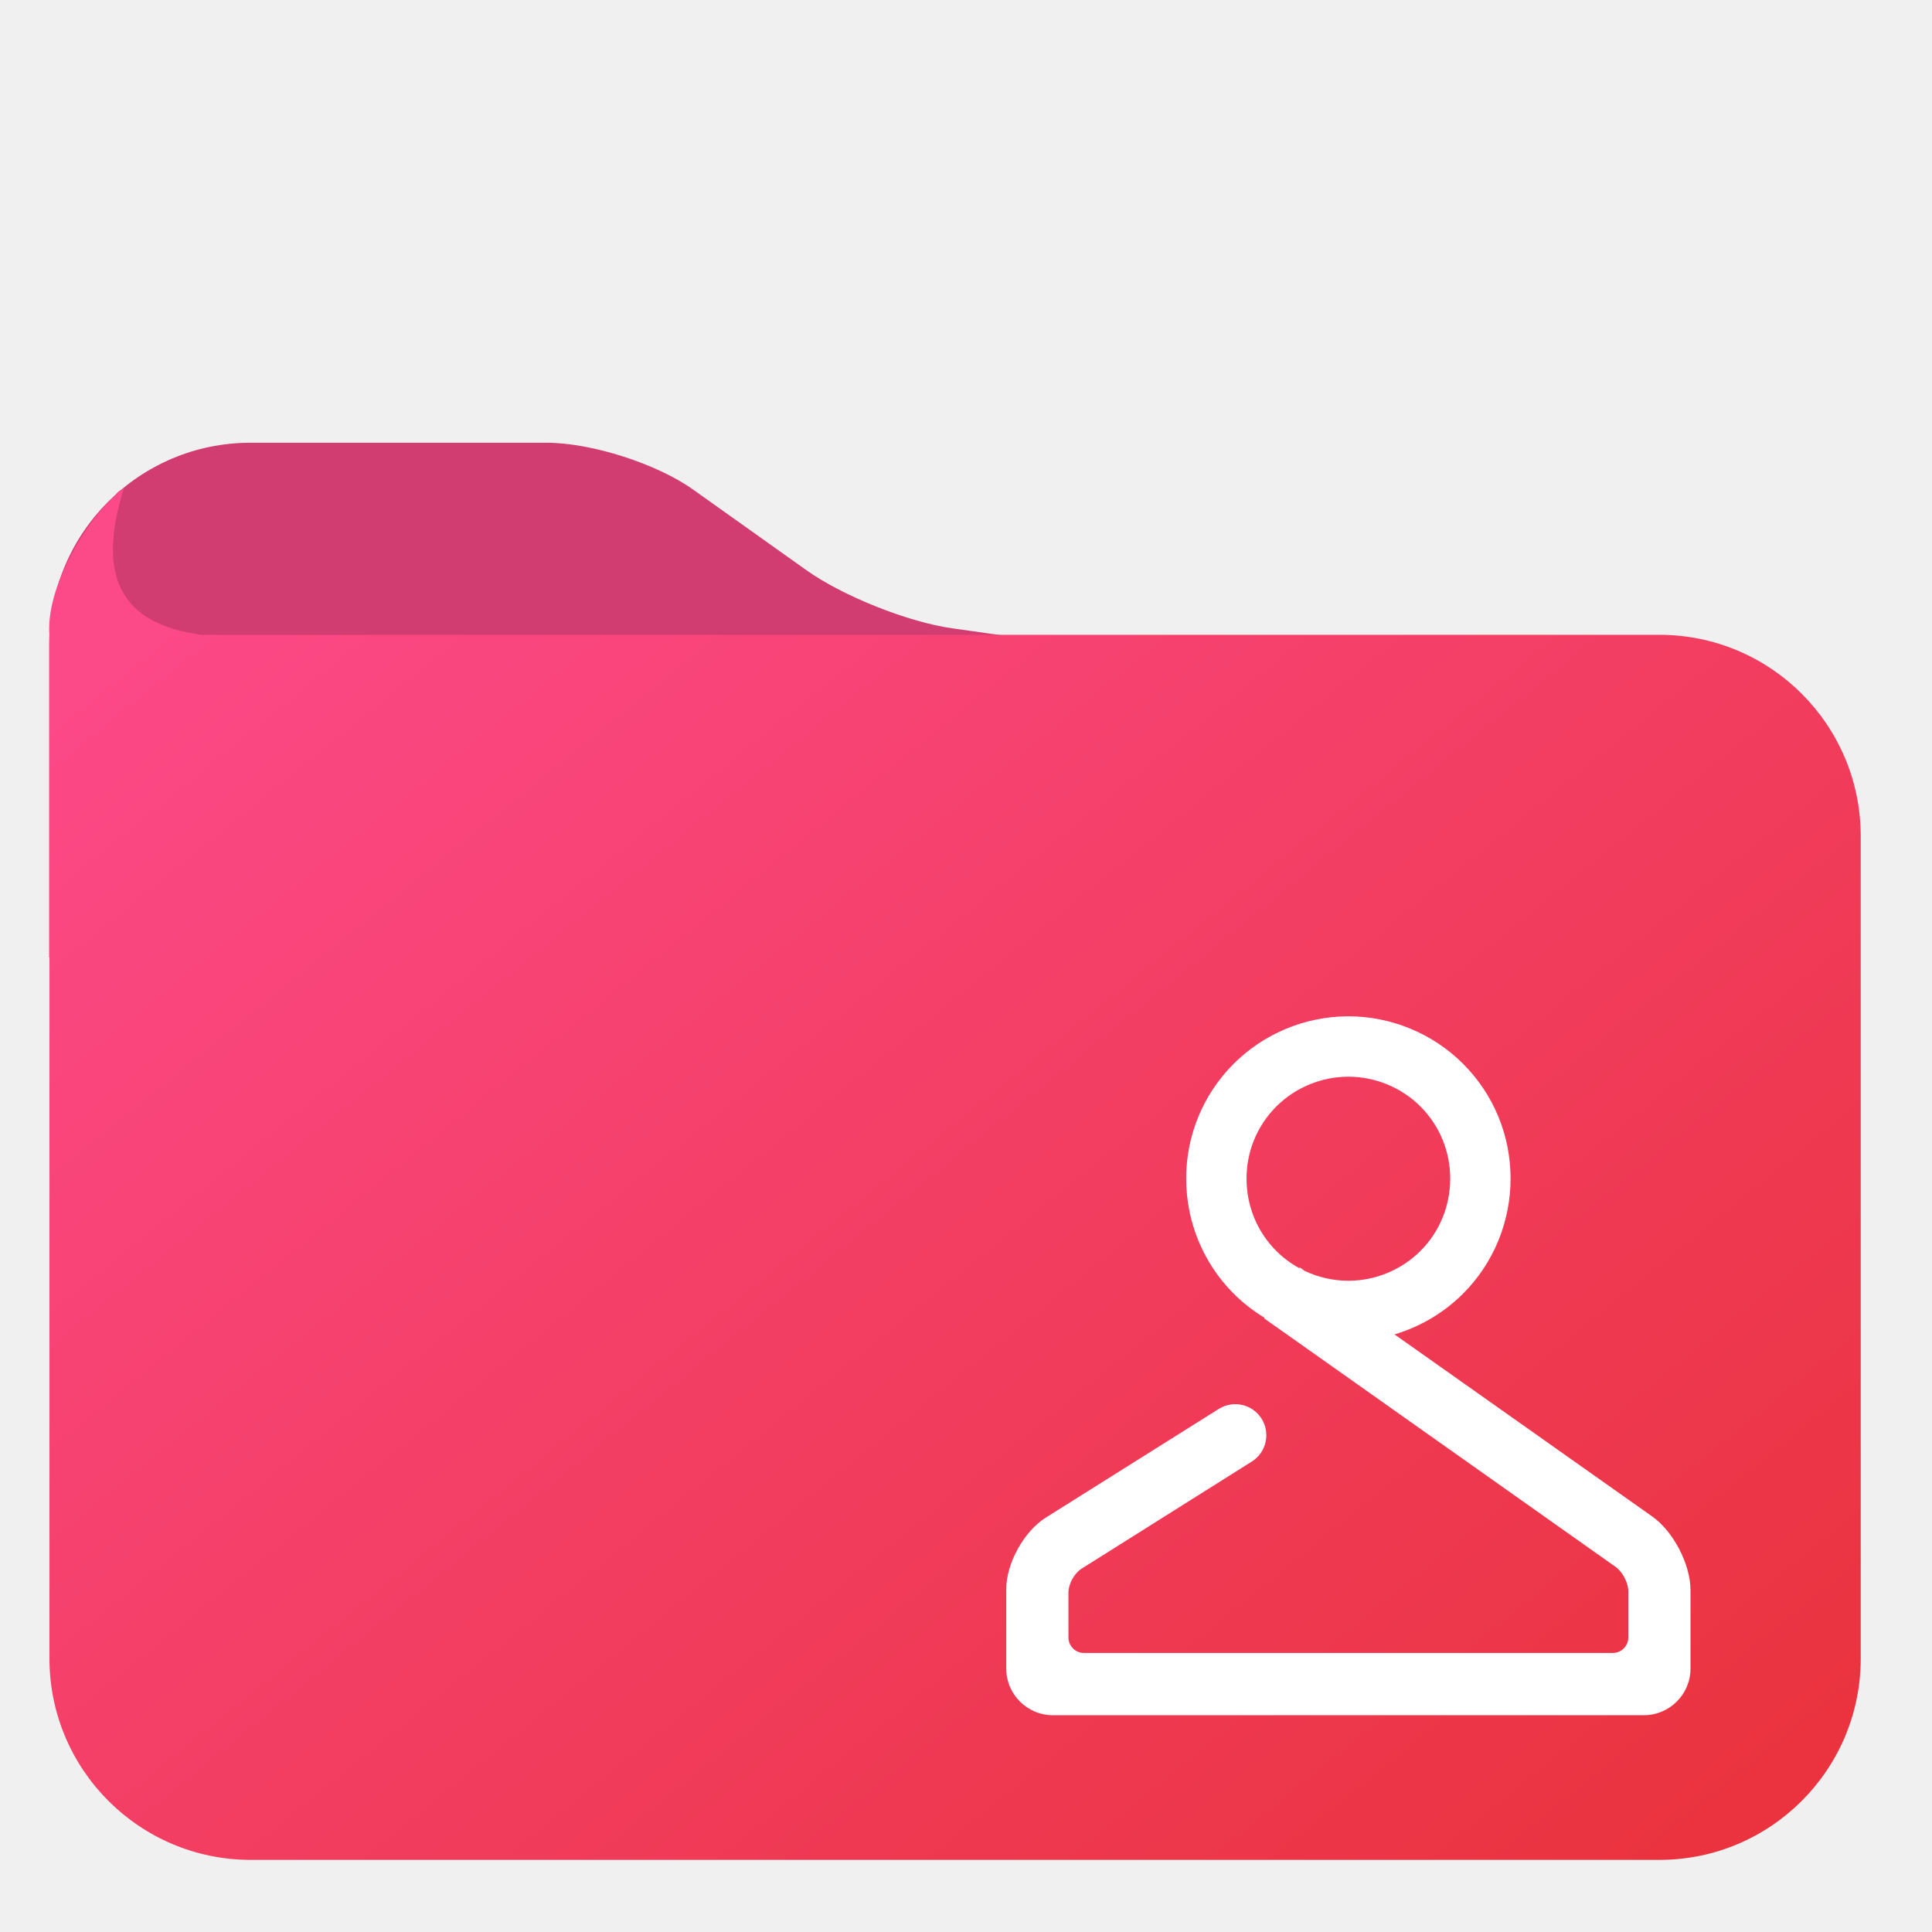
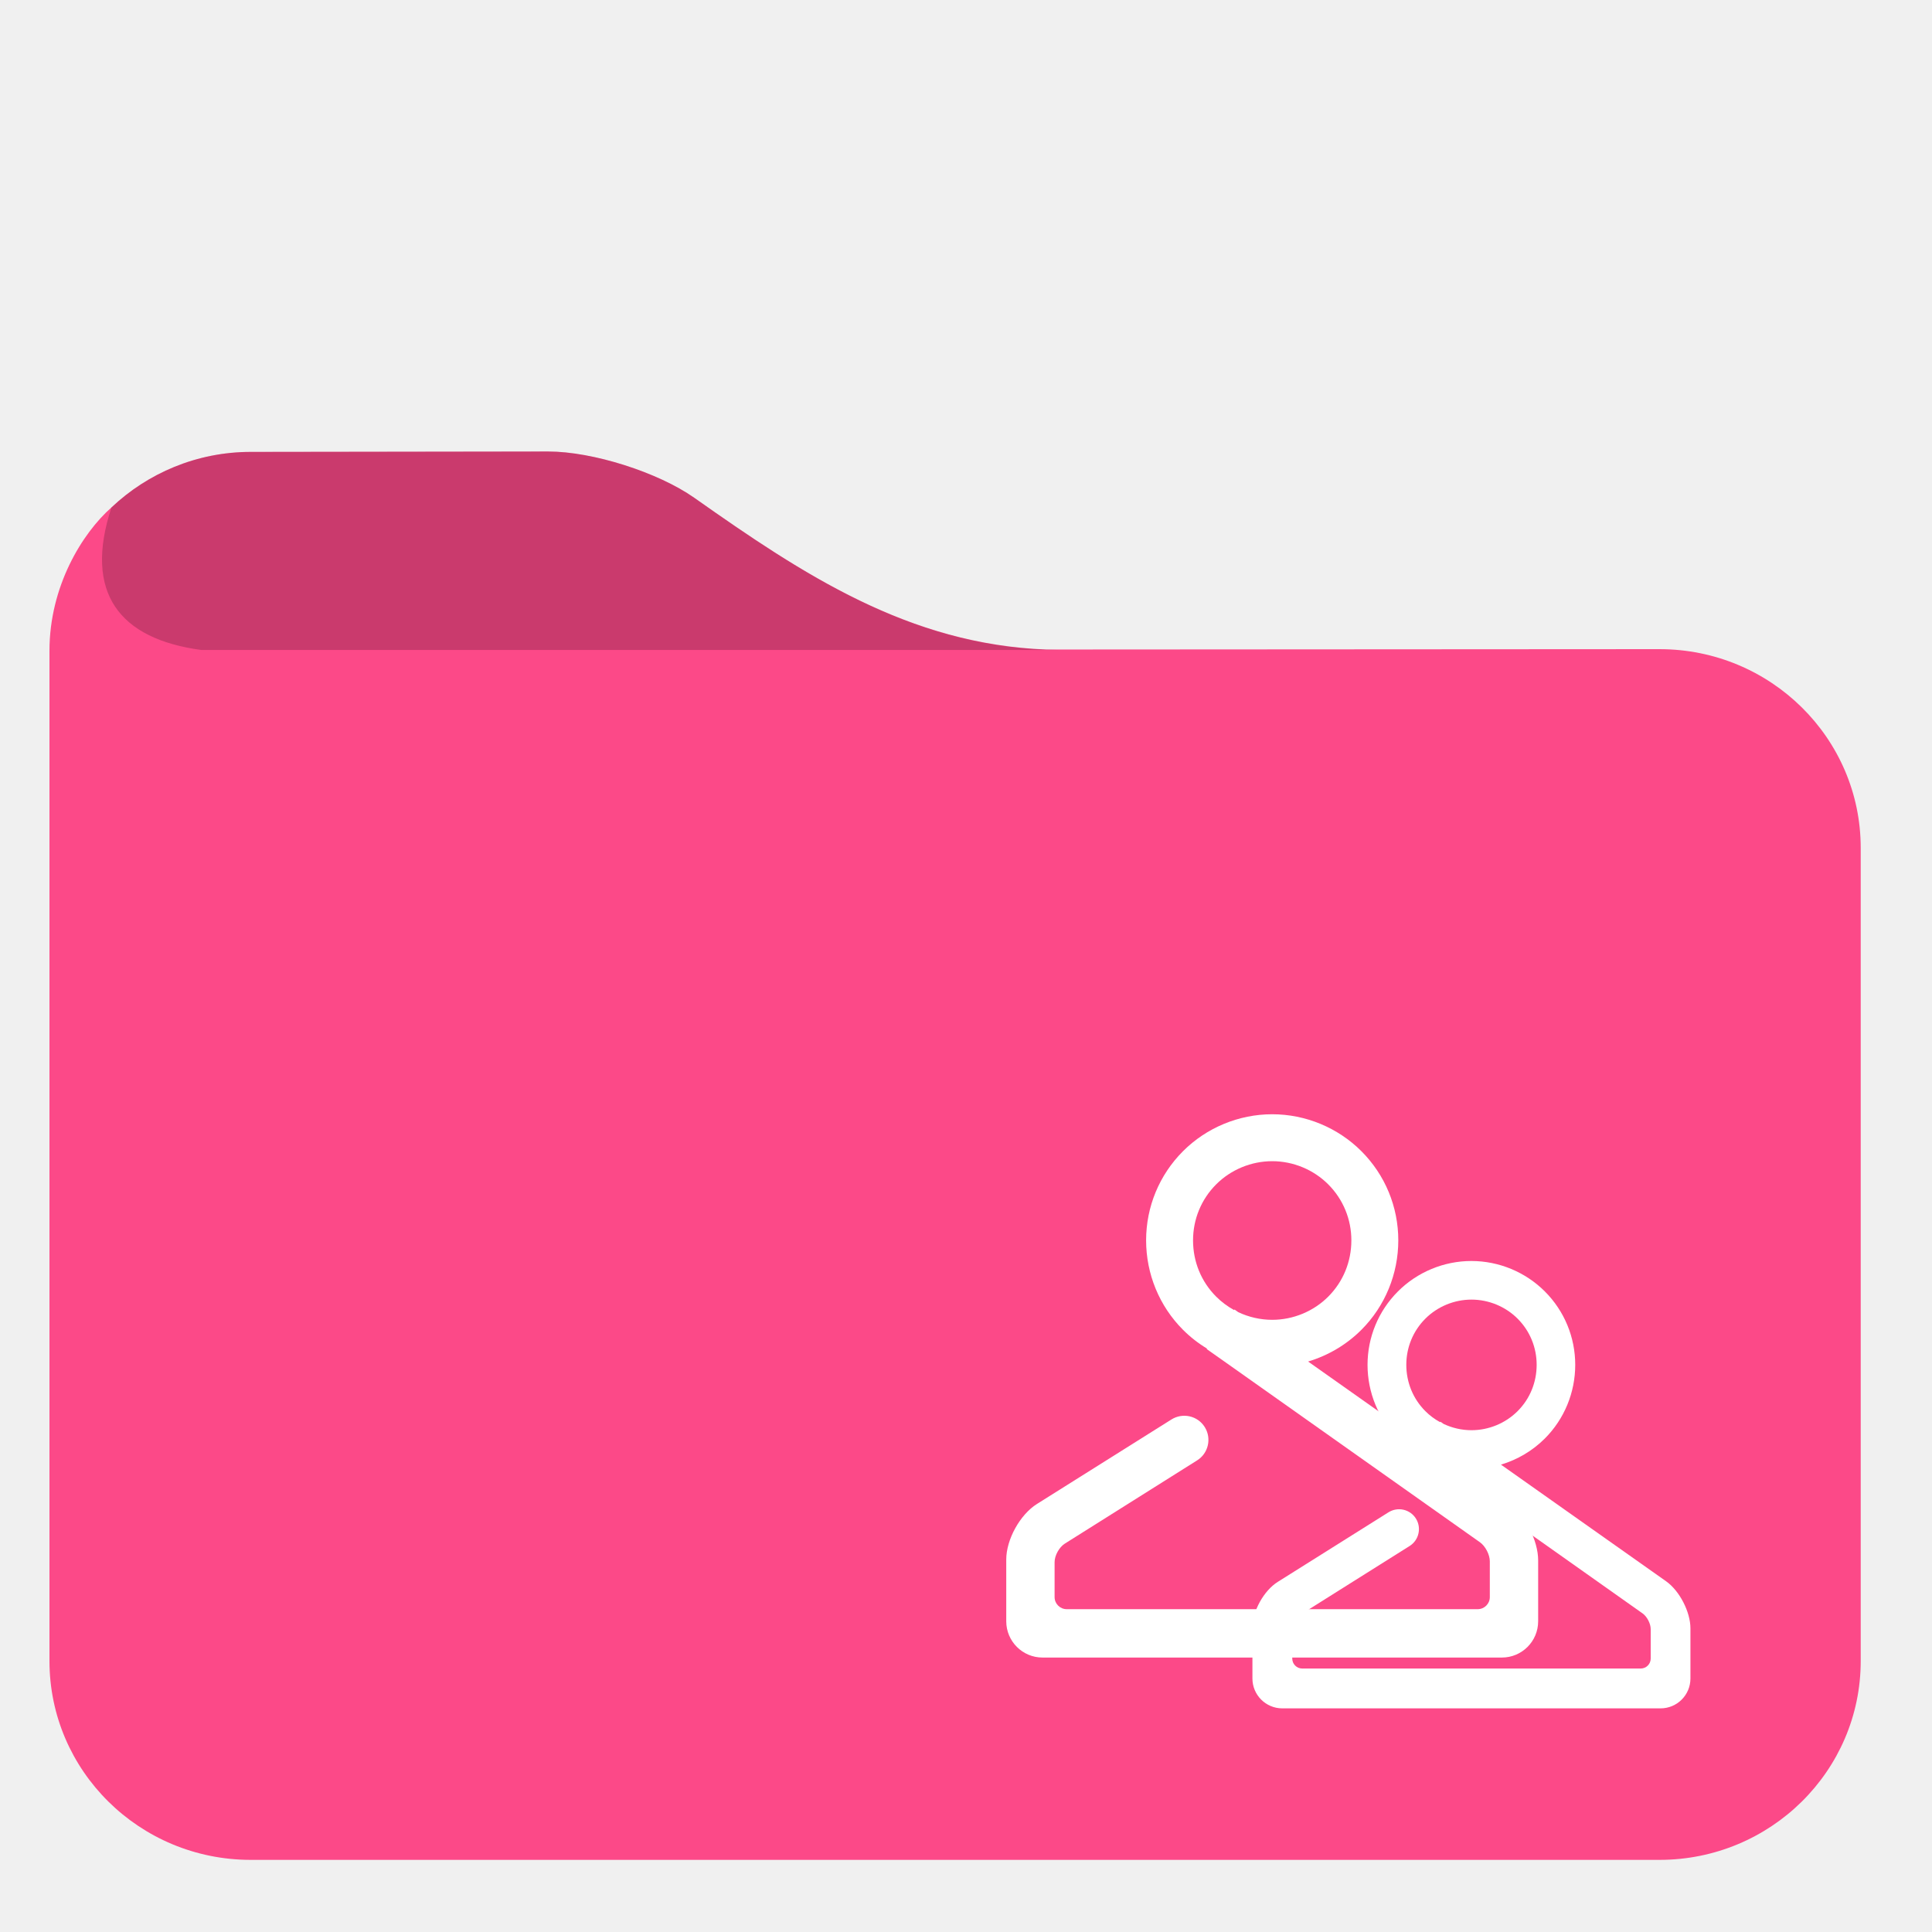
- <svg xmlns="http://www.w3.org/2000/svg" style="isolation:isolate" viewBox="0 0 48 48" width="48pt" height="48pt">
-   <g>
-     <path d=" M 42 16.792 L 1.222 23.792 L 1.222 16 C 1.222 13.24 3.462 11 6.222 11 L 13.585 11 C 14.688 11 16.315 11.519 17.214 12.159 L 20.039 14.169 C 20.938 14.809 22.556 15.454 23.649 15.609 L 32 16.792 L 42 16.792 Z " fill="rgb(209,60,113)" />
+ <svg xmlns="http://www.w3.org/2000/svg" xmlns:xlink="http://www.w3.org/1999/xlink" style="isolation:isolate" viewBox="0 0 48 48" width="48pt" height="48pt" version="1.1" id="svg3">
+   <defs id="defs3">
+     <linearGradient xlink:href="#_lgradient_7" id="linearGradient5" x1="1.234" y1="16.175" x2="44.249" y2="45.206" gradientUnits="userSpaceOnUse" />
    <linearGradient id="_lgradient_7" x1="0.031" y1="0.109" x2="0.958" y2="0.975" gradientTransform="matrix(45.007,0,0,34.066,1.222,12.142)" gradientUnits="userSpaceOnUse">
-       <stop offset="0%" stop-opacity="1" style="stop-color:rgb(252,73,136)" />
-       <stop offset="98.75%" stop-opacity="1" style="stop-color:rgb(234,51,62)" />
+       <stop offset="0%" stop-opacity="1" style="stop-color:rgb(252,73,136)" id="stop1" />
+       <stop offset="98.75%" stop-opacity="1" style="stop-color:rgb(234,51,62)" id="stop2" />
    </linearGradient>
-     <path d=" M 5 15.772 C 3.003 15.503 2.392 14.323 3.075 12.142 Q 2.915 12.203 2.866 12.31 C 2.169 12.898 1.123 14.595 1.229 15.792 L 1.229 41.208 C 1.229 43.968 3.469 46.208 6.229 46.208 L 41.229 46.208 C 43.989 46.208 46.229 43.968 46.229 41.208 L 46.229 20.772 C 46.229 18.012 43.989 15.772 41.229 15.772 L 5 15.772 Z " fill="url(#_lgradient_7)" />
+   </defs>
+   <path id="path4" d="m 13.619,11.217 -7.39,0.01 c -1.34,0 -2.56,0.529 -3.46,1.38 -0.726,0.641 -1.54,1.96 -1.54,3.56 v 25.1 c 0,2.73 2.24,4.941 5,4.941 H 41.229 c 2.76,0 5,-2.211 5,-4.941 V 21.067 c 0,-2.73 -2.24,-4.939 -5,-4.939 l -15.229,0.009 C 22.579,16.008 19.95,14.272 17.249,12.367 16.35,11.735 14.729,11.217 13.619,11.217 Z" style="isolation:isolate;fill:url(#linearGradient5);fill-opacity:1" />
+   <path d="m 6.229,11.228 c -1.34,0 -2.56,0.529 -3.46,1.38 -0.7,2.127 0.202,3.267 2.23,3.54 H 26.299 c -3.57,-0.034 -6.27,-1.82 -9.05,-3.78 -0.899,-0.632 -2.52,-1.15 -3.63,-1.15 z m -4.13,2.17 c -0.008,0.012 -0.017,0.024 -0.025,0.036 0.008,-0.012 0.017,-0.024 0.025,-0.036 z m -0.202,0.324 c -0.043,0.075 -0.085,0.15 -0.124,0.227 0.04,-0.079 0.082,-0.153 0.124,-0.227 z m -0.193,0.371 c -0.054,0.115 -0.104,0.232 -0.149,0.352 0.046,-0.121 0.097,-0.238 0.149,-0.352 z m -0.192,0.469 c -0.045,0.127 -0.083,0.258 -0.117,0.389 0.035,-0.133 0.073,-0.263 0.117,-0.389 z m -0.148,0.504 c -0.03,0.129 -0.052,0.261 -0.072,0.394 0.02,-0.133 0.042,-0.266 0.072,-0.394 z m -0.098,0.563 c -0.02,0.179 -0.032,0.361 -0.032,0.546 -3.73e-4,-0.186 0.012,-0.368 0.032,-0.546 z" fill="#37a29c" id="path2-5" style="isolation:isolate;fill:#000000;fill-opacity:0.2" />
+   <g id="g5" transform="matrix(0.7773532,0,0,0.7773532,17.34468,9.086707)">
+     <path d="m 16.264,31.412 -0.01,0.015 0.63,0.444 8.103,5.731 c 0.174,0.123 0.316,0.396 0.316,0.609 v 1.144 c 0,0.213 -0.174,0.386 -0.387,0.386 h -13.136 c -0.213,0 -0.387,-0.173 -0.387,-0.386 v -1.117 c 0,-0.213 0.147,-0.478 0.327,-0.592 l 4.229,-2.661 v 0 c 0.36,-0.226 0.469,-0.703 0.243,-1.064 v 0 c -0.226,-0.362 -0.704,-0.47 -1.066,-0.242 v 0 l -4.296,2.699 c -0.542,0.34 -0.982,1.136 -0.982,1.775 v 1.975 c 0,0.639 0.519,1.159 1.159,1.159 h 14.682 c 0.64,0 1.159,-0.52 1.159,-1.159 v -1.948 c 0,-0.639 -0.424,-1.459 -0.947,-1.828 l -6.406,-4.526 c 0.639,-0.191 1.227,-0.537 1.703,-1.013 0.76,-0.76 1.18,-1.79 1.18,-2.86 0,-1.07 -0.42,-2.09 -1.18,-2.85 -0.75,-0.75 -1.78,-1.18 -2.85,-1.18 -1.07,0 -2.1,0.43 -2.85,1.18 -0.76,0.76 -1.18,1.78 -1.18,2.85 v 0 c 0,1.07 0.42,2.1 1.18,2.86 0.231,0.231 0.489,0.432 0.766,0.599 z m 0.866,-1.231 0.013,-0.018 0.119,0.085 c 0.337,0.159 0.708,0.245 1.086,0.245 0.67,0 1.32,-0.27 1.79,-0.74 0.48,-0.48 0.74,-1.12 0.74,-1.8 0,-0.67 -0.26,-1.31 -0.74,-1.79 -0.47,-0.47 -1.12,-0.74 -1.79,-0.74 -0.67,0 -1.32,0.27 -1.79,0.74 -0.48,0.48 -0.74,1.12 -0.74,1.79 v 0 c 0,0.68 0.26,1.32 0.74,1.8 0.17,0.17 0.363,0.313 0.572,0.428 z" fill-rule="evenodd" fill="#ffffff" id="path3" />
+     <path d="m 23.001,34.778 -0.008,0.012 0.519,0.366 6.673,4.72 c 0.143,0.101 0.26,0.326 0.26,0.502 v 0.942 c 0,0.175 -0.143,0.318 -0.319,0.318 H 19.308 c -0.175,0 -0.319,-0.142 -0.319,-0.318 v -0.92 c 0,-0.175 0.121,-0.394 0.269,-0.488 l 3.483,-2.191 v 0 c 0.296,-0.186 0.386,-0.579 0.2,-0.876 v 0 c -0.186,-0.298 -0.58,-0.387 -0.878,-0.199 v 0 l -3.538,2.223 c -0.446,0.28 -0.809,0.936 -0.809,1.462 v 1.626 c 0,0.526 0.427,0.954 0.954,0.954 h 12.091 c 0.527,0 0.954,-0.428 0.954,-0.954 v -1.604 c 0,-0.526 -0.349,-1.202 -0.78,-1.505 l -5.276,-3.727 c 0.526,-0.157 1.01,-0.442 1.402,-0.834 0.626,-0.626 0.972,-1.474 0.972,-2.355 0,-0.881 -0.346,-1.721 -0.972,-2.347 -0.618,-0.618 -1.466,-0.972 -2.347,-0.972 -0.881,0 -1.729,0.354 -2.347,0.972 -0.626,0.626 -0.972,1.466 -0.972,2.347 v 0 c 0,0.881 0.346,1.729 0.972,2.355 0.19,0.19 0.403,0.356 0.631,0.493 z m 0.713,-1.014 0.011,-0.015 0.098,0.07 c 0.278,0.131 0.583,0.202 0.894,0.202 0.552,0 1.087,-0.222 1.474,-0.609 0.395,-0.395 0.609,-0.922 0.609,-1.482 0,-0.552 -0.214,-1.079 -0.609,-1.474 -0.387,-0.387 -0.922,-0.609 -1.474,-0.609 -0.552,0 -1.087,0.222 -1.474,0.609 -0.395,0.395 -0.609,0.922 -0.609,1.474 v 0 c 0,0.56 0.214,1.087 0.609,1.482 0.14,0.14 0.299,0.258 0.471,0.352 z" fill-rule="evenodd" fill="#ffffff" id="path5" style="stroke-width:0.824" />
  </g>
-   <path d=" M 31.416 32.739 L 31.406 32.754 L 32.036 33.198 L 40.139 38.929 C 40.313 39.052 40.455 39.325 40.455 39.538 L 40.455 40.682 C 40.455 40.895 40.281 41.068 40.068 41.068 L 26.932 41.068 C 26.719 41.068 26.545 40.895 26.545 40.682 L 26.545 39.565 C 26.545 39.352 26.692 39.087 26.872 38.973 L 31.101 36.312 L 31.101 36.312 C 31.461 36.086 31.57 35.609 31.344 35.248 L 31.344 35.248 C 31.118 34.886 30.64 34.778 30.278 35.006 L 30.278 35.006 L 25.982 37.705 C 25.44 38.045 25 38.841 25 39.48 L 25 41.455 C 25 42.094 25.519 42.614 26.159 42.614 L 40.841 42.614 C 41.481 42.614 42 42.094 42 41.455 L 42 39.507 C 42 38.868 41.576 38.048 41.053 37.679 L 34.647 33.153 C 35.286 32.962 35.874 32.616 36.35 32.14 C 37.11 31.38 37.53 30.35 37.53 29.28 C 37.53 28.21 37.11 27.19 36.35 26.43 C 35.6 25.68 34.57 25.25 33.5 25.25 C 32.43 25.25 31.4 25.68 30.65 26.43 C 29.89 27.19 29.47 28.21 29.47 29.28 L 29.47 29.28 C 29.47 30.35 29.89 31.38 30.65 32.14 C 30.881 32.371 31.139 32.572 31.416 32.739 Z  M 32.282 31.508 L 32.295 31.49 L 32.414 31.575 C 32.751 31.734 33.122 31.82 33.5 31.82 C 34.17 31.82 34.82 31.55 35.29 31.08 C 35.77 30.6 36.03 29.96 36.03 29.28 C 36.03 28.61 35.77 27.97 35.29 27.49 C 34.82 27.02 34.17 26.75 33.5 26.75 C 32.83 26.75 32.18 27.02 31.71 27.49 C 31.23 27.97 30.97 28.61 30.97 29.28 L 30.97 29.28 C 30.97 29.96 31.23 30.6 31.71 31.08 C 31.88 31.25 32.073 31.393 32.282 31.508 Z " fill-rule="evenodd" fill="rgb(255,255,255)" />
</svg>
